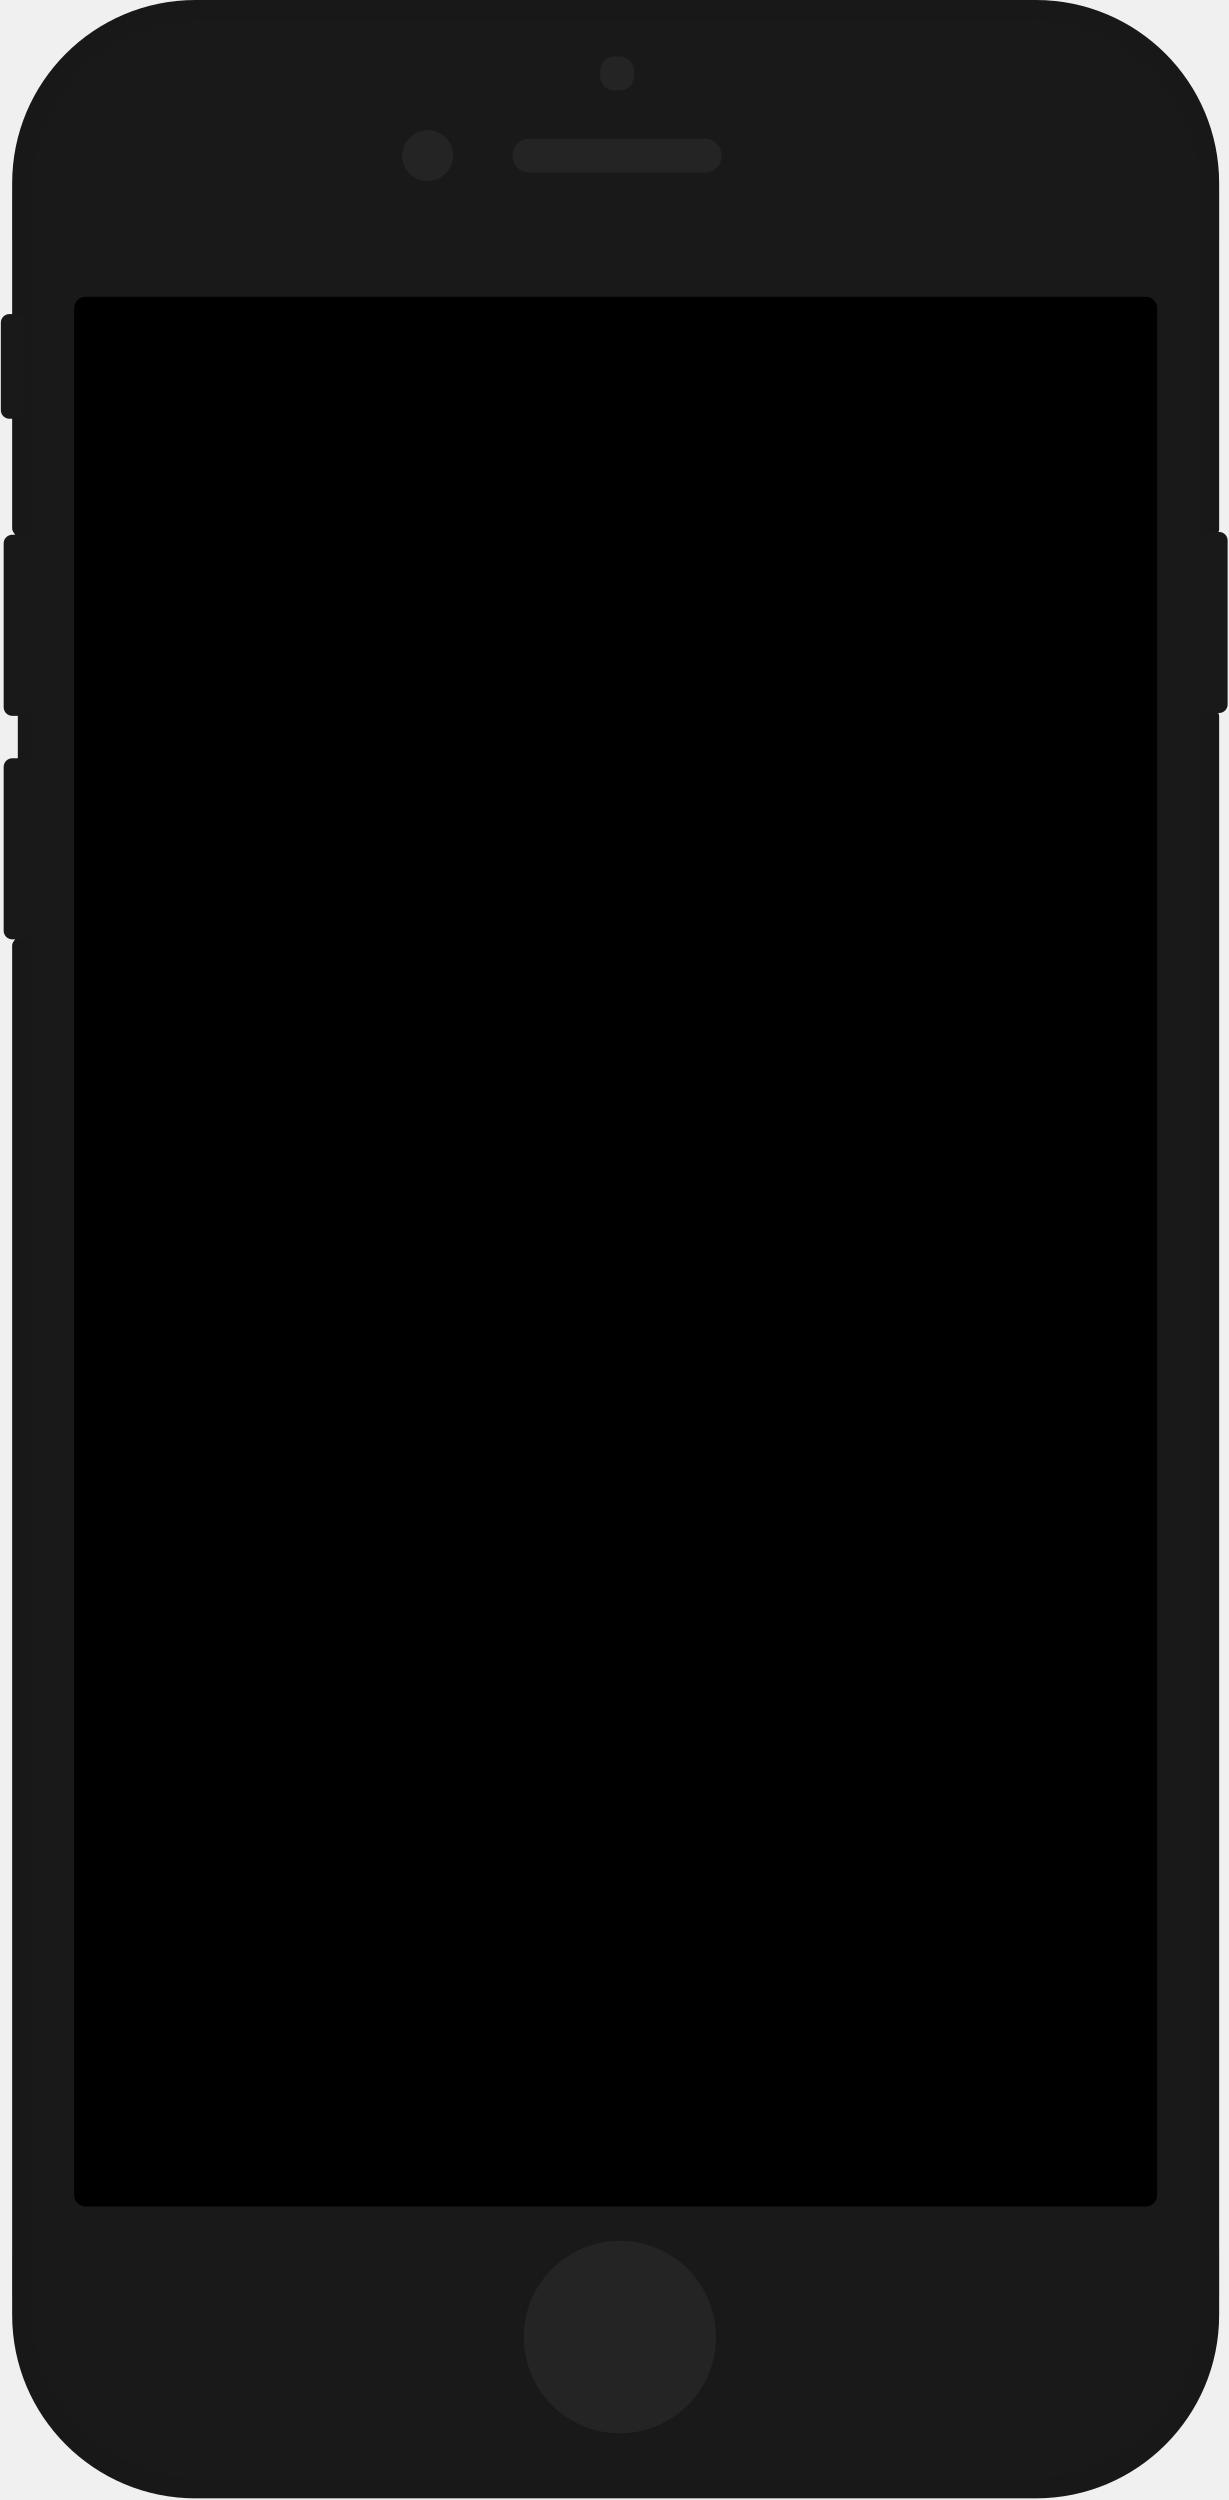
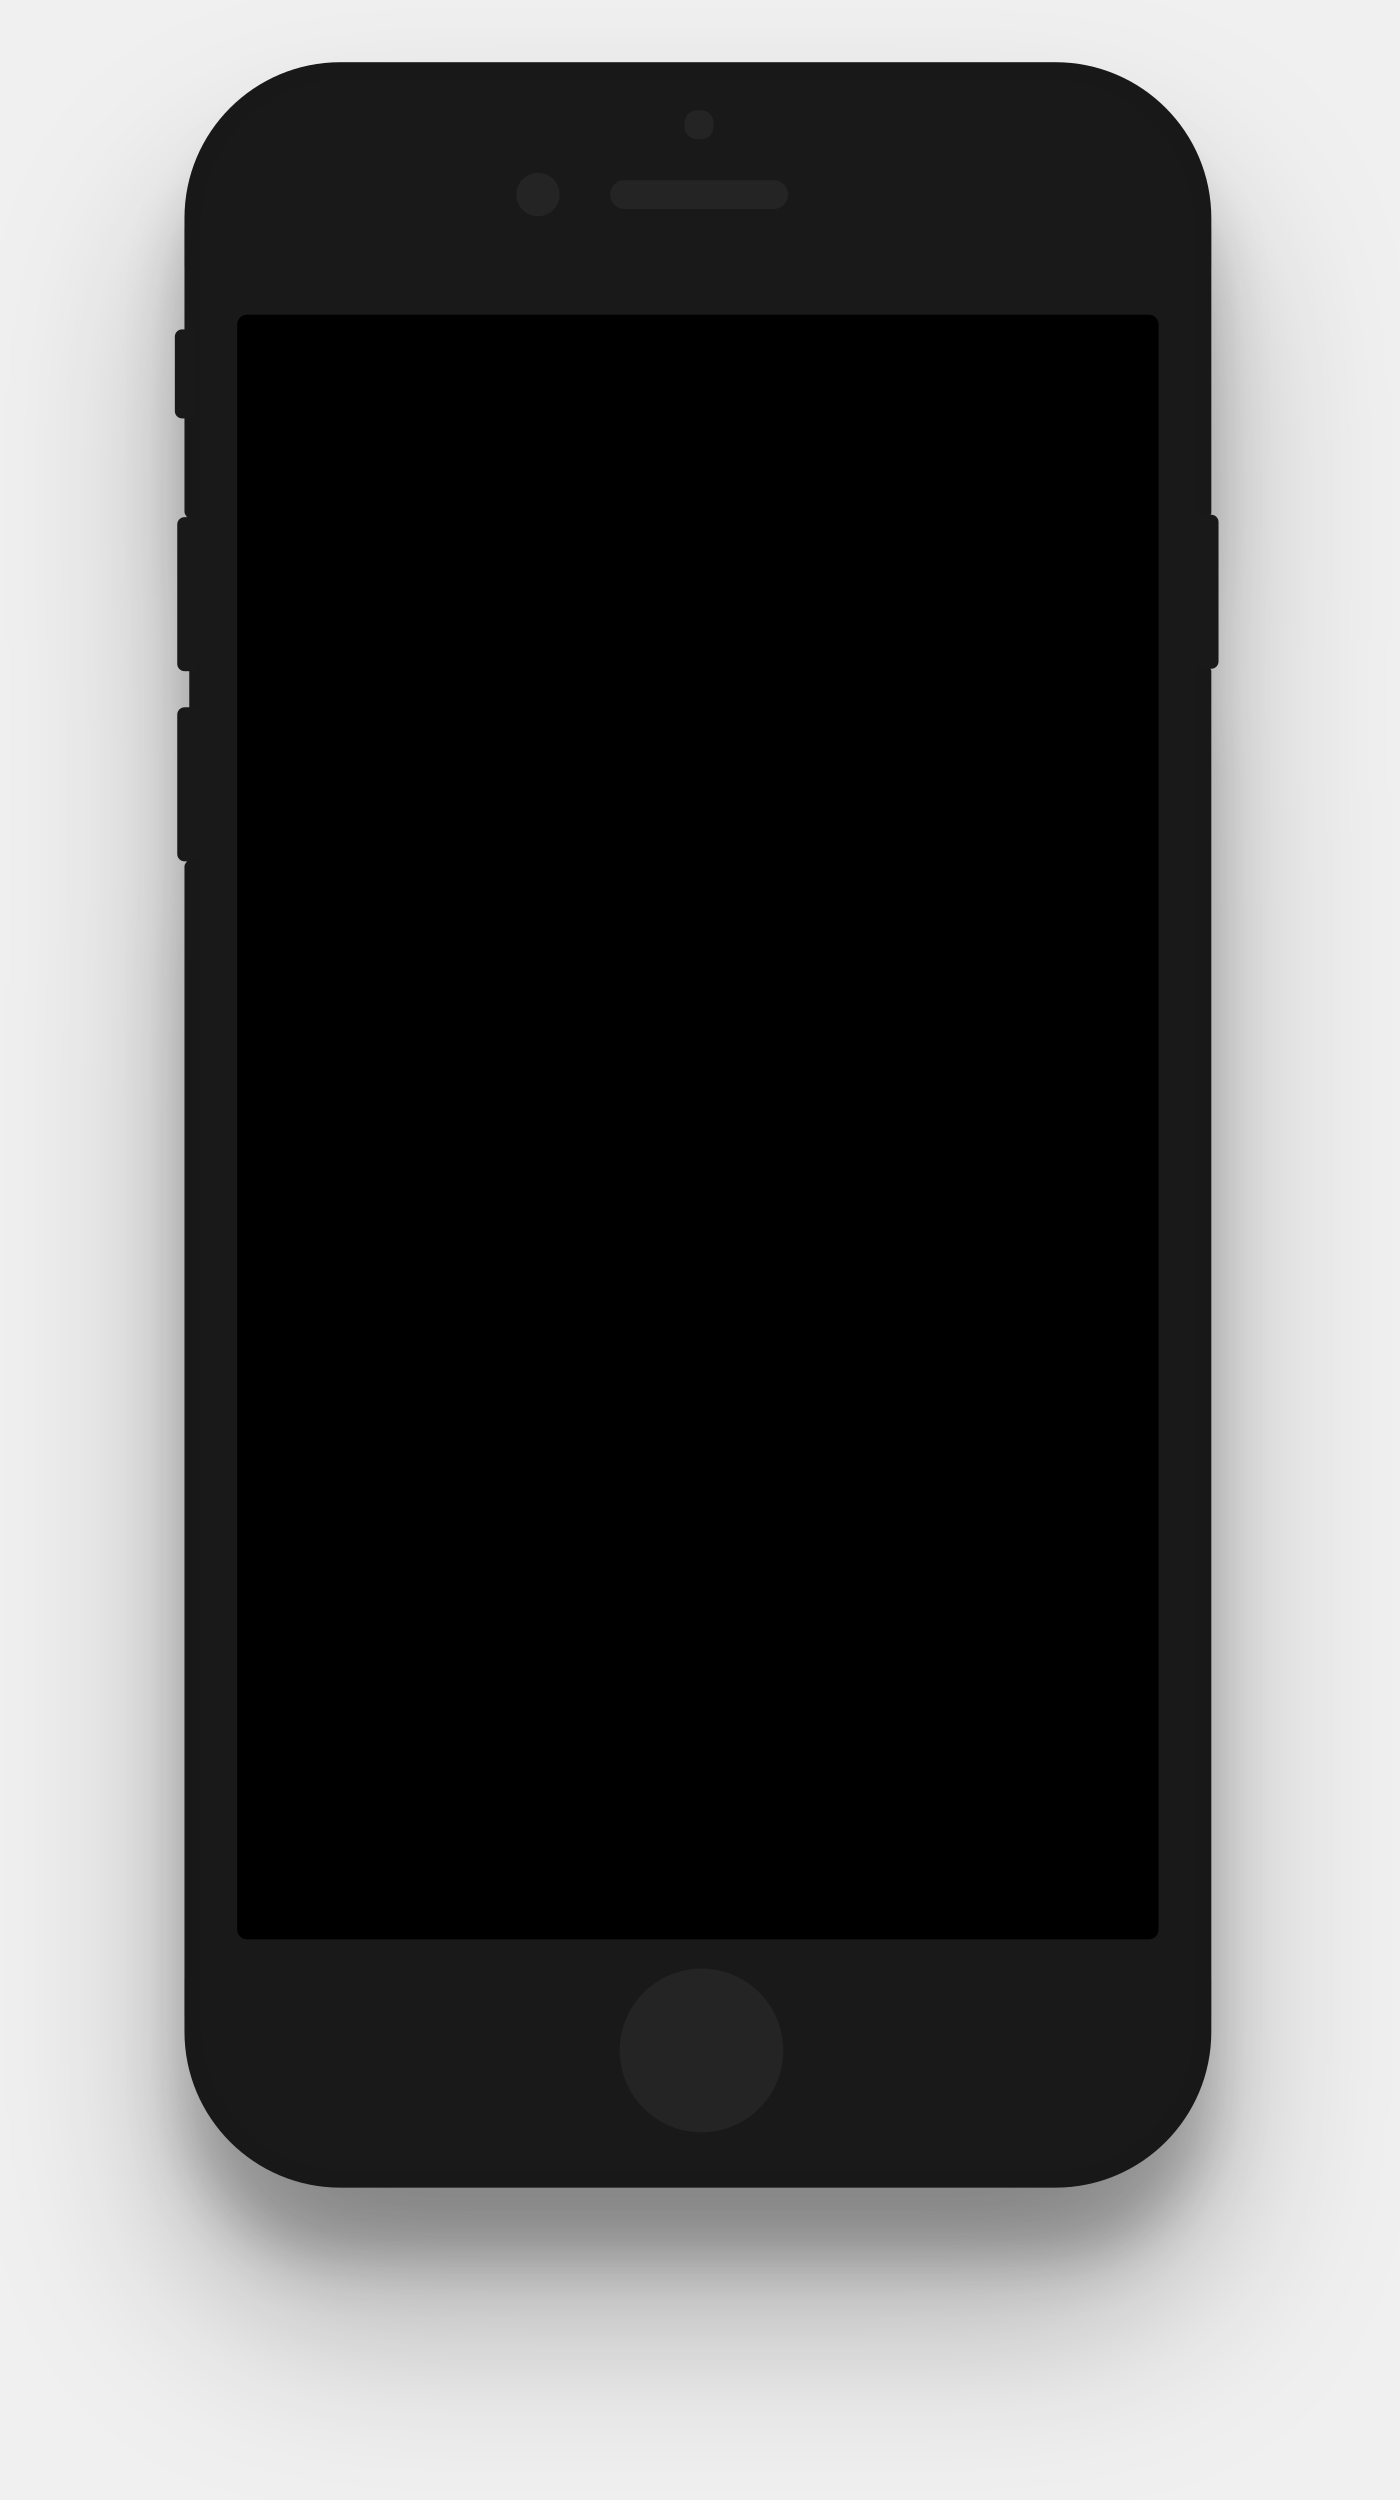
- <svg xmlns="http://www.w3.org/2000/svg" xmlns:xlink="http://www.w3.org/1999/xlink" width="168" height="342" viewBox="0 0 168 342">
+ <svg xmlns="http://www.w3.org/2000/svg" xmlns:xlink="http://www.w3.org/1999/xlink" width="225" height="402" viewBox="0 0 225 402">
  <defs>
-     <rect id="a" x="3.982" y="2.322" width="160.476" height="337.131" rx="23.51" />
-     <filter x="-50%" y="-50%" width="200%" height="200%" filterUnits="objectBoundingBox" id="b">
+     <path d="M1.662 129.3c0-.522.774-1.045.774-1.57V73.94c0-.542-.774-1.083-.774-1.624v-47.24C1.662 11.226 12.882 0 26.74 0H141.7c13.85 0 25.08 11.222 25.08 25.08v47.36c0 .505-.775 1.008-.775 1.49v22.487c0 .503.774 1.007.774 1.51V316.7c0 13.85-11.22 25.076-25.08 25.076H26.74c-13.85 0-25.078-11.23-25.078-25.087V129.3z" id="b" />
+     <filter x="-50%" y="-50%" width="200%" height="200%" filterUnits="objectBoundingBox" id="a">
+       <feOffset dy="20" in="SourceAlpha" result="shadowOffsetOuter1" />
+       <feGaussianBlur stdDeviation="15" in="shadowOffsetOuter1" result="shadowBlurOuter1" />
+       <feColorMatrix values="0 0 0 0 0 0 0 0 0 0 0 0 0 0 0 0 0 0 0.3 0" in="shadowBlurOuter1" result="shadowMatrixOuter1" />
+       <feOffset dy="11" in="SourceAlpha" result="shadowOffsetOuter2" />
+       <feGaussianBlur stdDeviation="4.5" in="shadowOffsetOuter2" result="shadowBlurOuter2" />
+       <feColorMatrix values="0 0 0 0 0 0 0 0 0 0 0 0 0 0 0 0 0 0 0.22 0" in="shadowBlurOuter2" result="shadowMatrixOuter2" />
+       <feMerge>
+         <feMergeNode in="shadowMatrixOuter1" />
+         <feMergeNode in="shadowMatrixOuter2" />
+       </feMerge>
+     </filter>
+     <rect id="c" x="3.982" y="2.322" width="160.476" height="337.131" rx="23.51" />
+     <filter x="-50%" y="-50%" width="200%" height="200%" filterUnits="objectBoundingBox" id="d">
      <feGaussianBlur stdDeviation="2" in="SourceAlpha" result="shadowBlurInner1" />
      <feOffset in="shadowBlurInner1" result="shadowOffsetInner1" />
      <feComposite in="shadowOffsetInner1" in2="SourceAlpha" operator="arithmetic" k2="-1" k3="1" result="shadowInnerInner1" />
      <feColorMatrix values="0 0 0 0 0 0 0 0 0 0 0 0 0 0 0 0 0 0 0.05 0" in="shadowInnerInner1" />
    </filter>
  </defs>
-   <g fill="none" fill-rule="evenodd">
-     <path d="M1.662 129.3c0-.522.774-1.045.774-1.57V73.94c0-.542-.774-1.083-.774-1.624v-47.24C1.662 11.226 12.882 0 26.74 0H141.7c13.85 0 25.08 11.222 25.08 25.08v47.36c0 .505-.775 1.008-.775 1.49v22.487c0 .503.774 1.007.774 1.51V316.7c0 13.85-11.22 25.076-25.08 25.076H26.74c-13.85 0-25.078-11.23-25.078-25.087V129.3z" fill="#181818" />
+   <g transform="translate(28 10)" fill="none" fill-rule="evenodd">
+     <use fill="#000" filter="url(#a)" xlink:href="#b" />
+     <use fill="#181818" xlink:href="#b" />
    <rect fill="#191919" x=".115" y="42.964" width="3.48" height="14.321" rx="1.175" />
    <rect fill="#191919" x=".502" y="103.733" width="3.48" height="24.772" rx="1.175" />
    <rect fill="#191919" x=".502" y="73.155" width="3.48" height="24.772" rx="1.175" />
    <rect fill="#191919" x="164.459" y="72.768" width="3.48" height="24.772" rx="1.175" />
    <path fill-opacity=".2" fill="#191919" d="M1.662 26.707h8.894V32.9H1.662zM157.885 26.707h8.894V32.9h-8.895zM1.662 308.1h8.894v6.194H1.662zM157.885 308.1h8.894v6.194h-8.895z" />
-     <use fill="#191919" xlink:href="#a" />
-     <use fill="#000" filter="url(#b)" xlink:href="#a" />
+     <use fill="#191919" xlink:href="#c" />
+     <use fill="#000" filter="url(#d)" xlink:href="#c" />
    <rect fill="#000" x="10.142" y="40.599" width="148.157" height="261.244" rx="1.567" />
    <ellipse fill-opacity=".05" fill="#FFF" cx="58.506" cy="21.288" rx="3.48" ry="3.484" />
    <rect fill-opacity=".05" fill="#FFF" x="70.106" y="18.966" width="28.615" height="4.645" rx="2.322" />
    <rect fill-opacity=".05" fill="#FFF" x="82.094" y="7.741" width="4.64" height="4.645" rx="1.959" />
    <ellipse fill-opacity=".05" fill="#FFF" cx="84.801" cy="319.713" rx="13.147" ry="13.16" />
  </g>
</svg>
